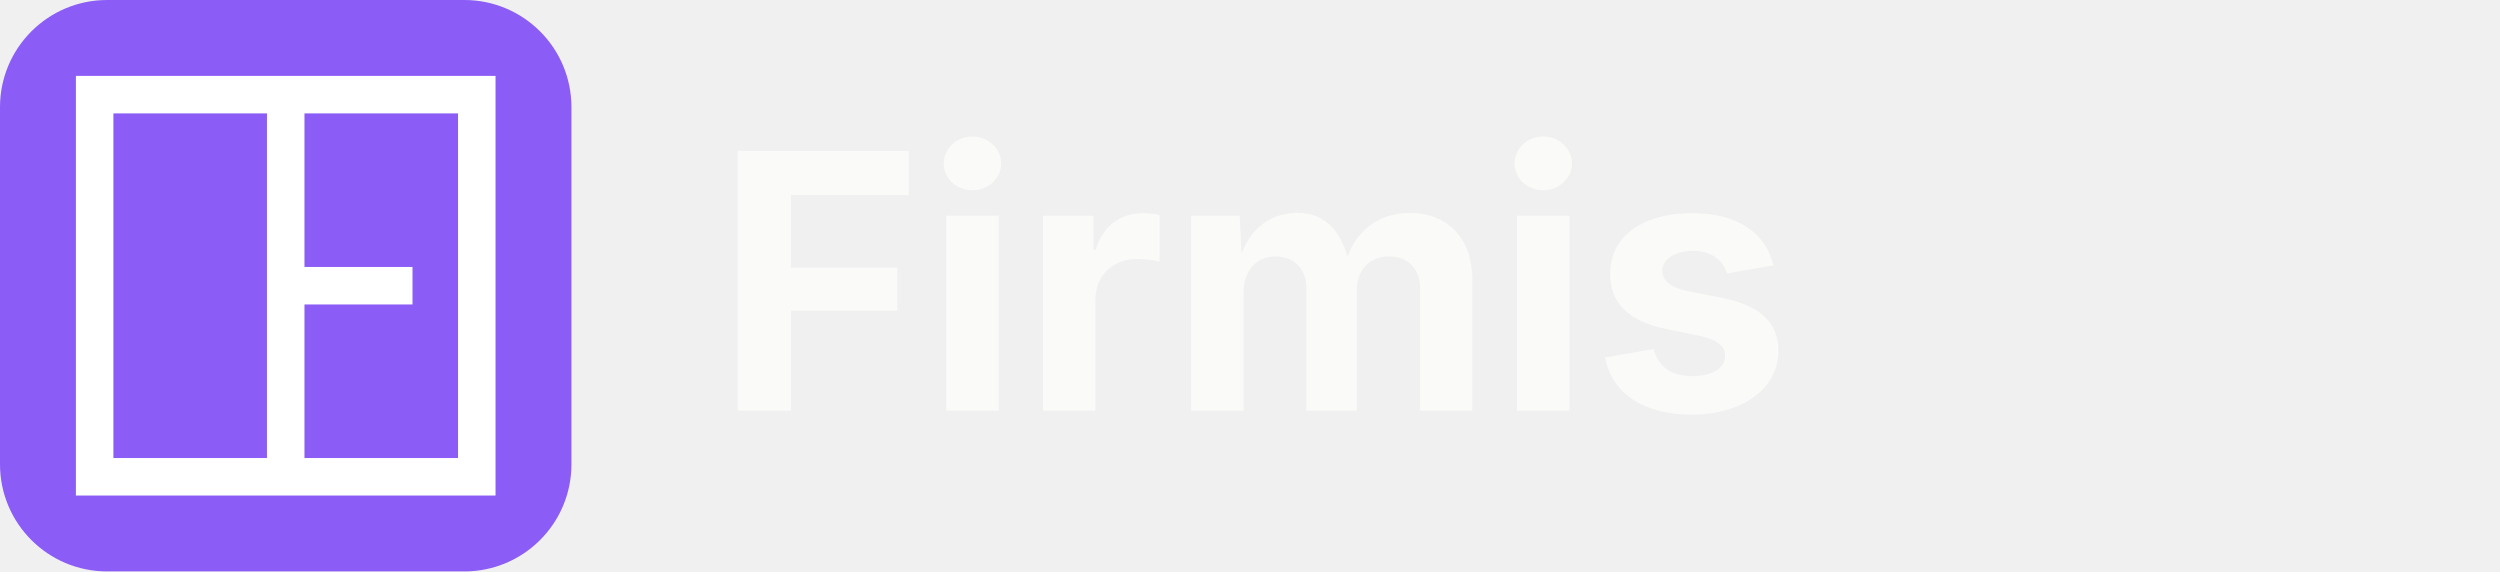
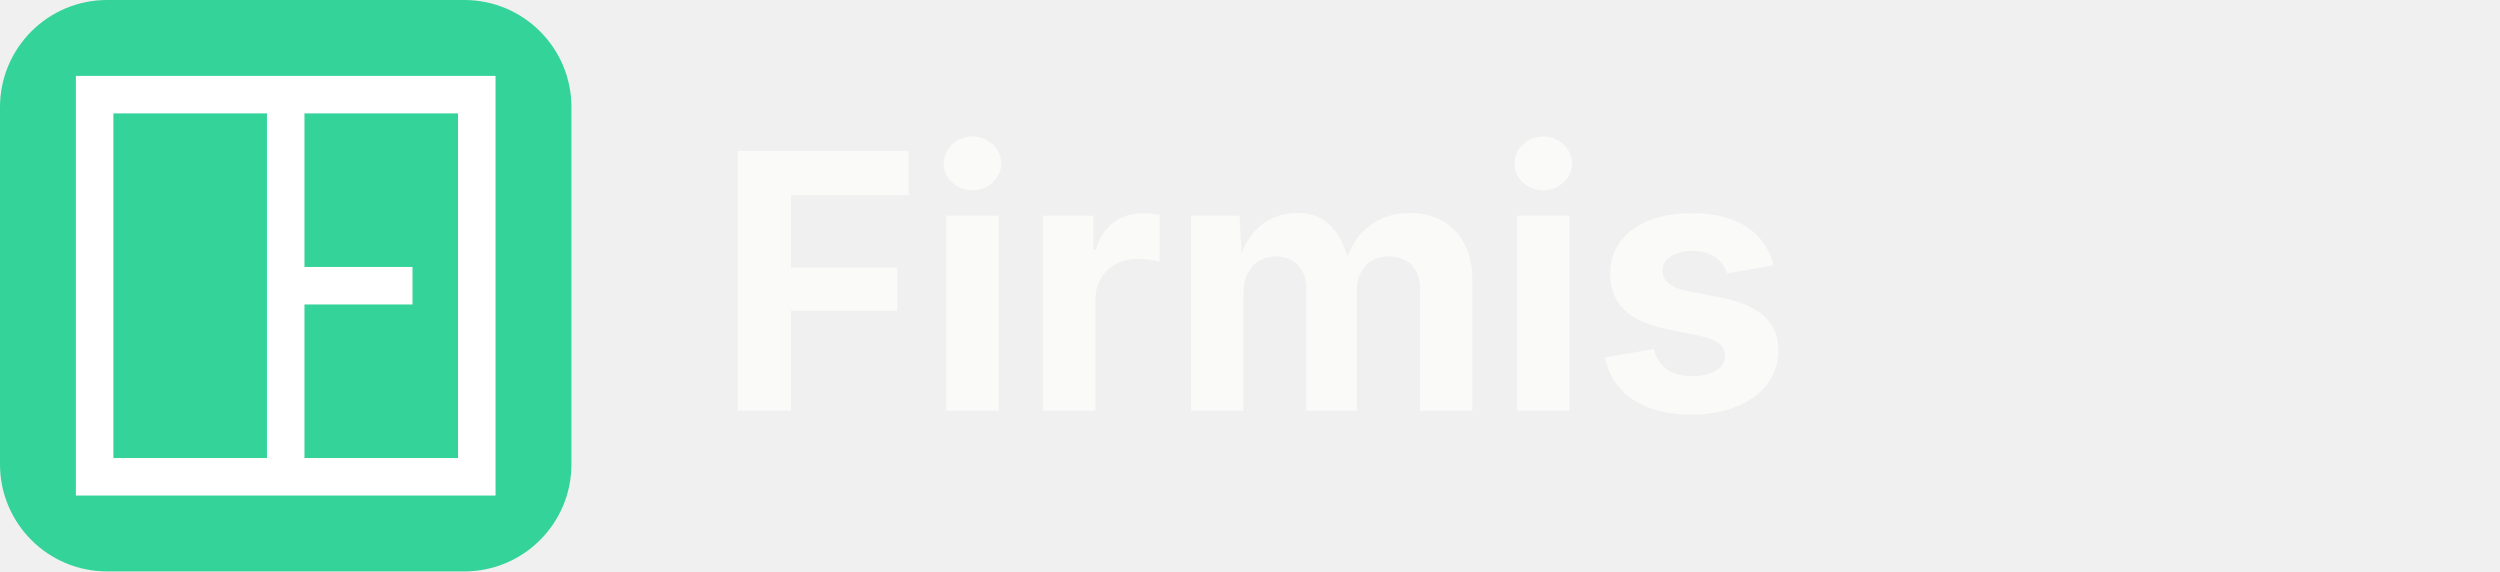
<svg xmlns="http://www.w3.org/2000/svg" width="140" height="32" viewBox="0 0 140 32" fill="none">
-   <rect width="32" height="32" rx="6" fill="#8b5cf6" />
+   <rect width="32" height="32" rx="6" fill="#34d399" />
  <path d="M5.3 5.3 H26.7 V26.7 H5.3 Z" stroke="#fff" stroke-width="2.1" stroke-linejoin="miter" fill="none" />
  <path d="M16 5.3 V26.7" stroke="#fff" stroke-width="2.1" stroke-linejoin="miter" />
  <path d="M16 16 H23.1" stroke="#fff" stroke-width="2.1" stroke-linejoin="miter" />
  <text x="40" y="23" font-family="Inter, system-ui, sans-serif" font-size="20" font-weight="700" fill="#fafaf9">Firmis</text>
</svg>
